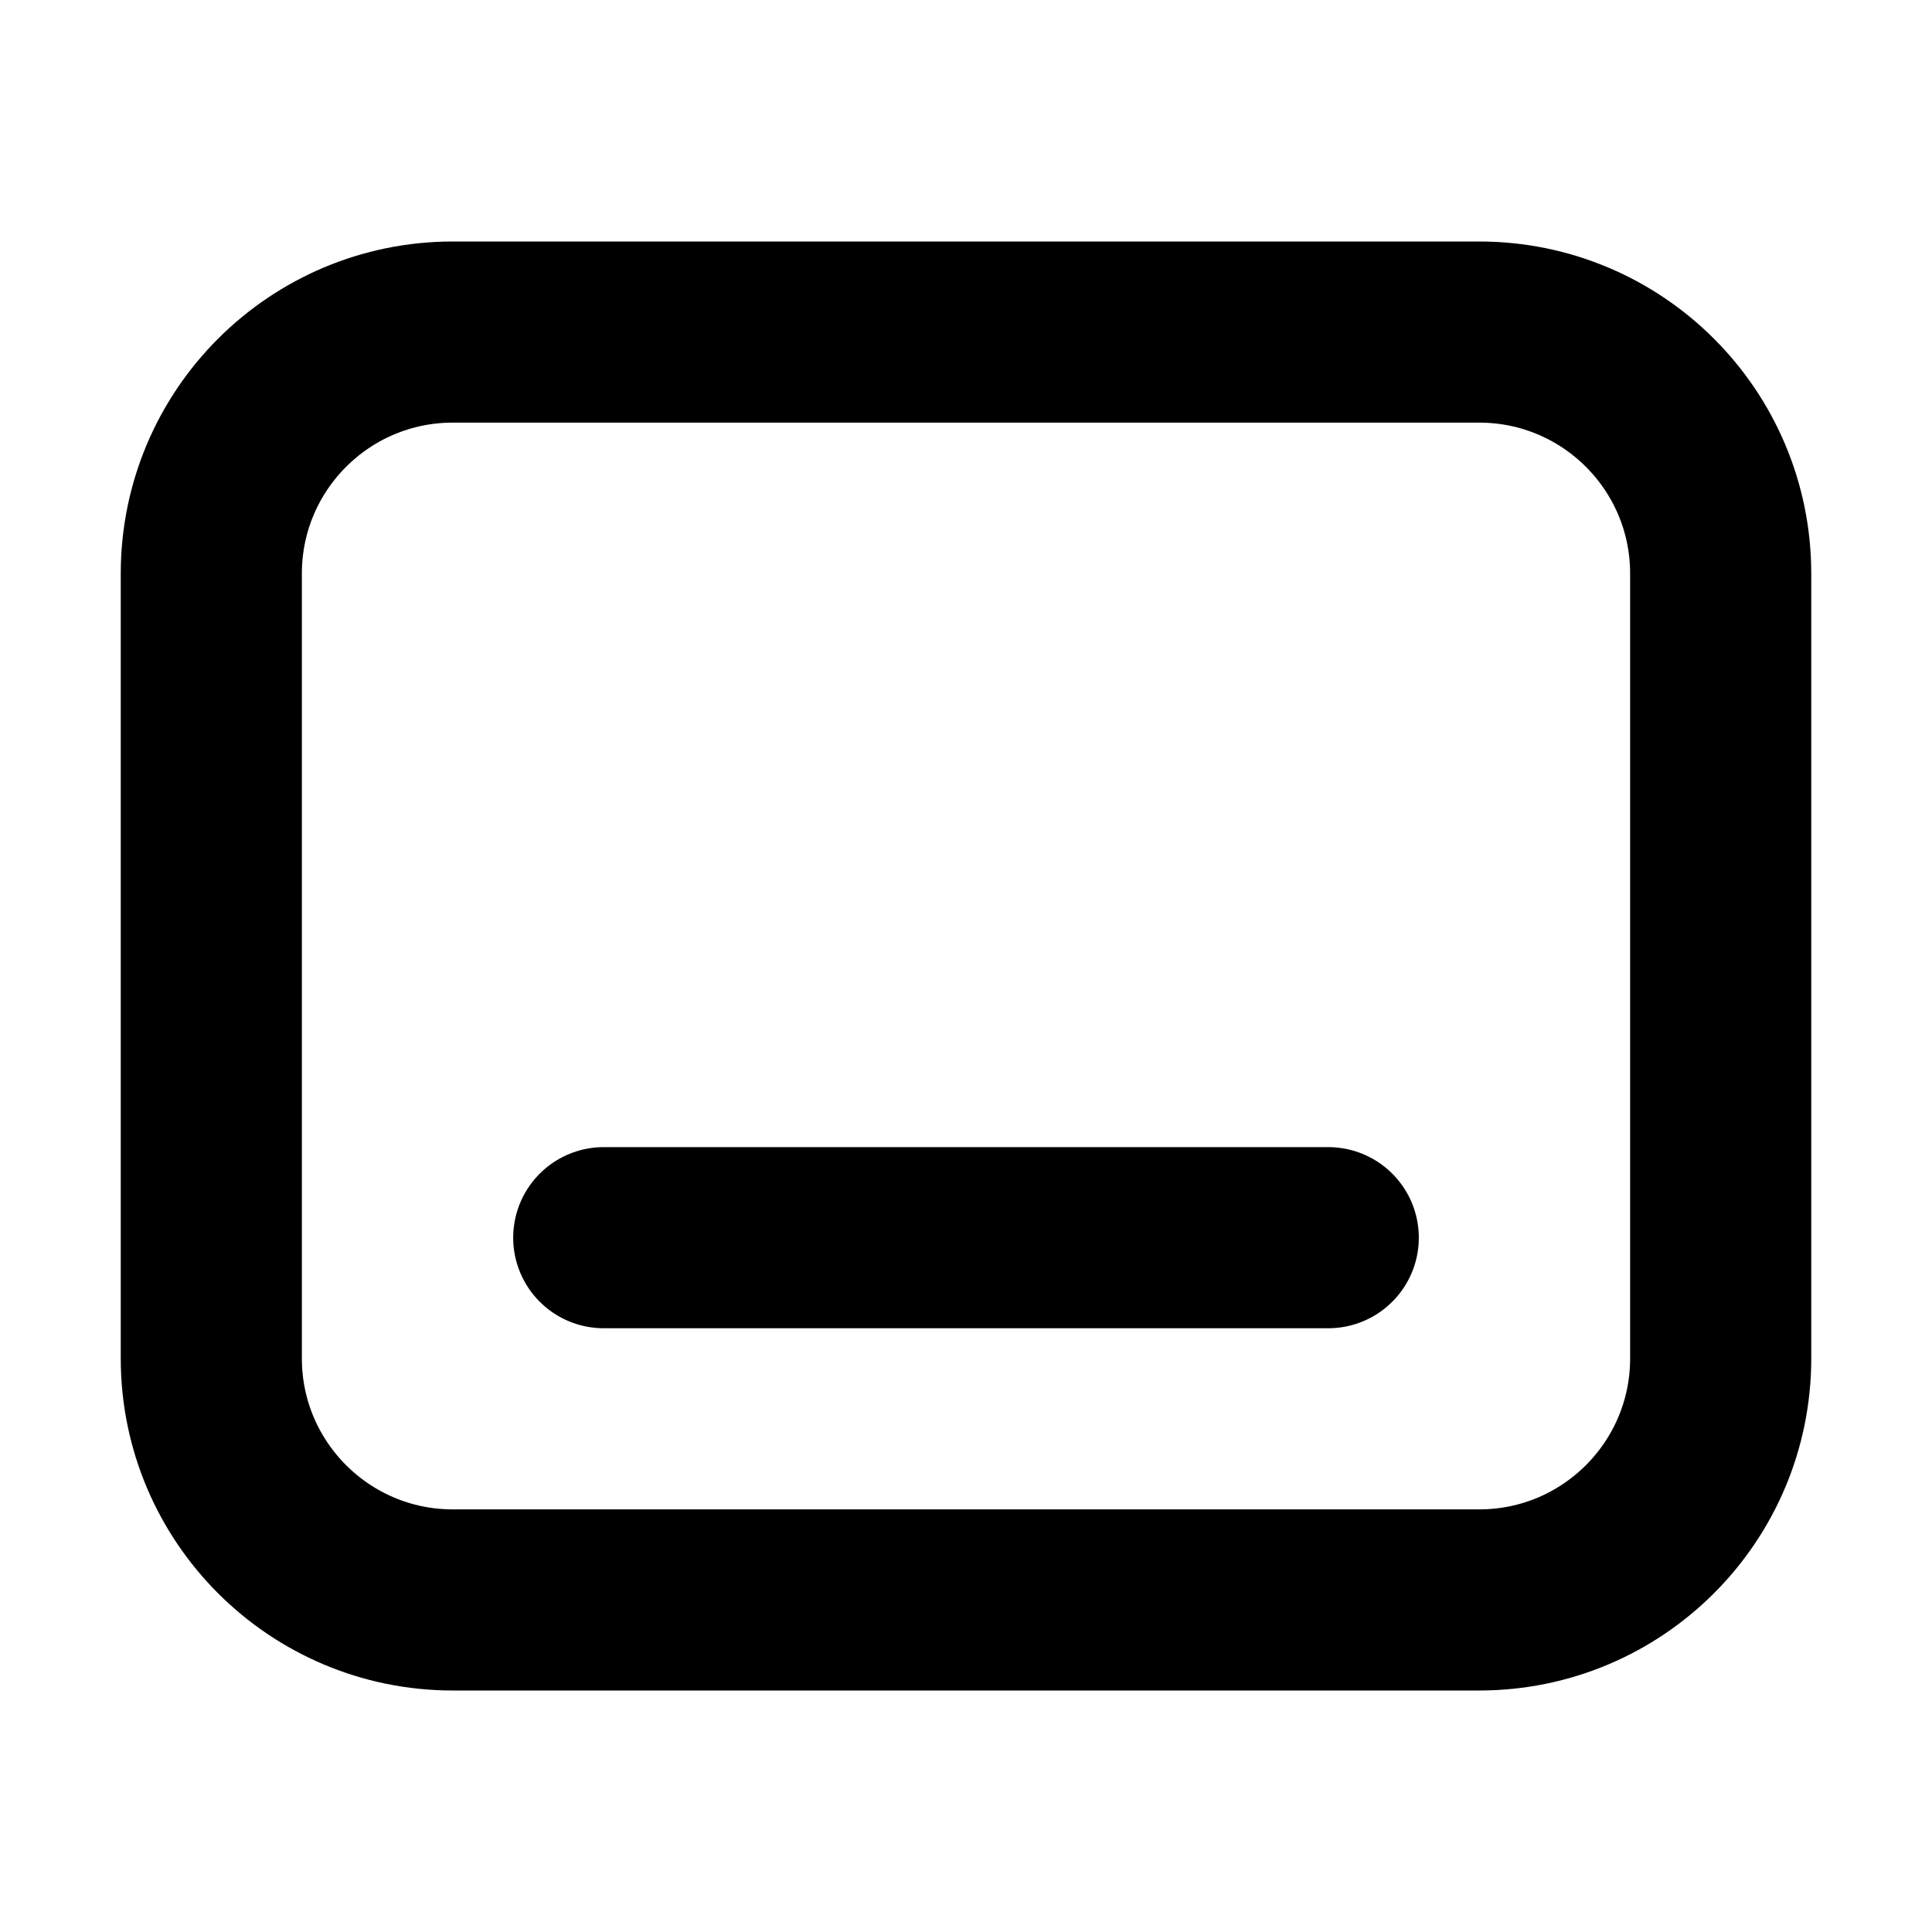
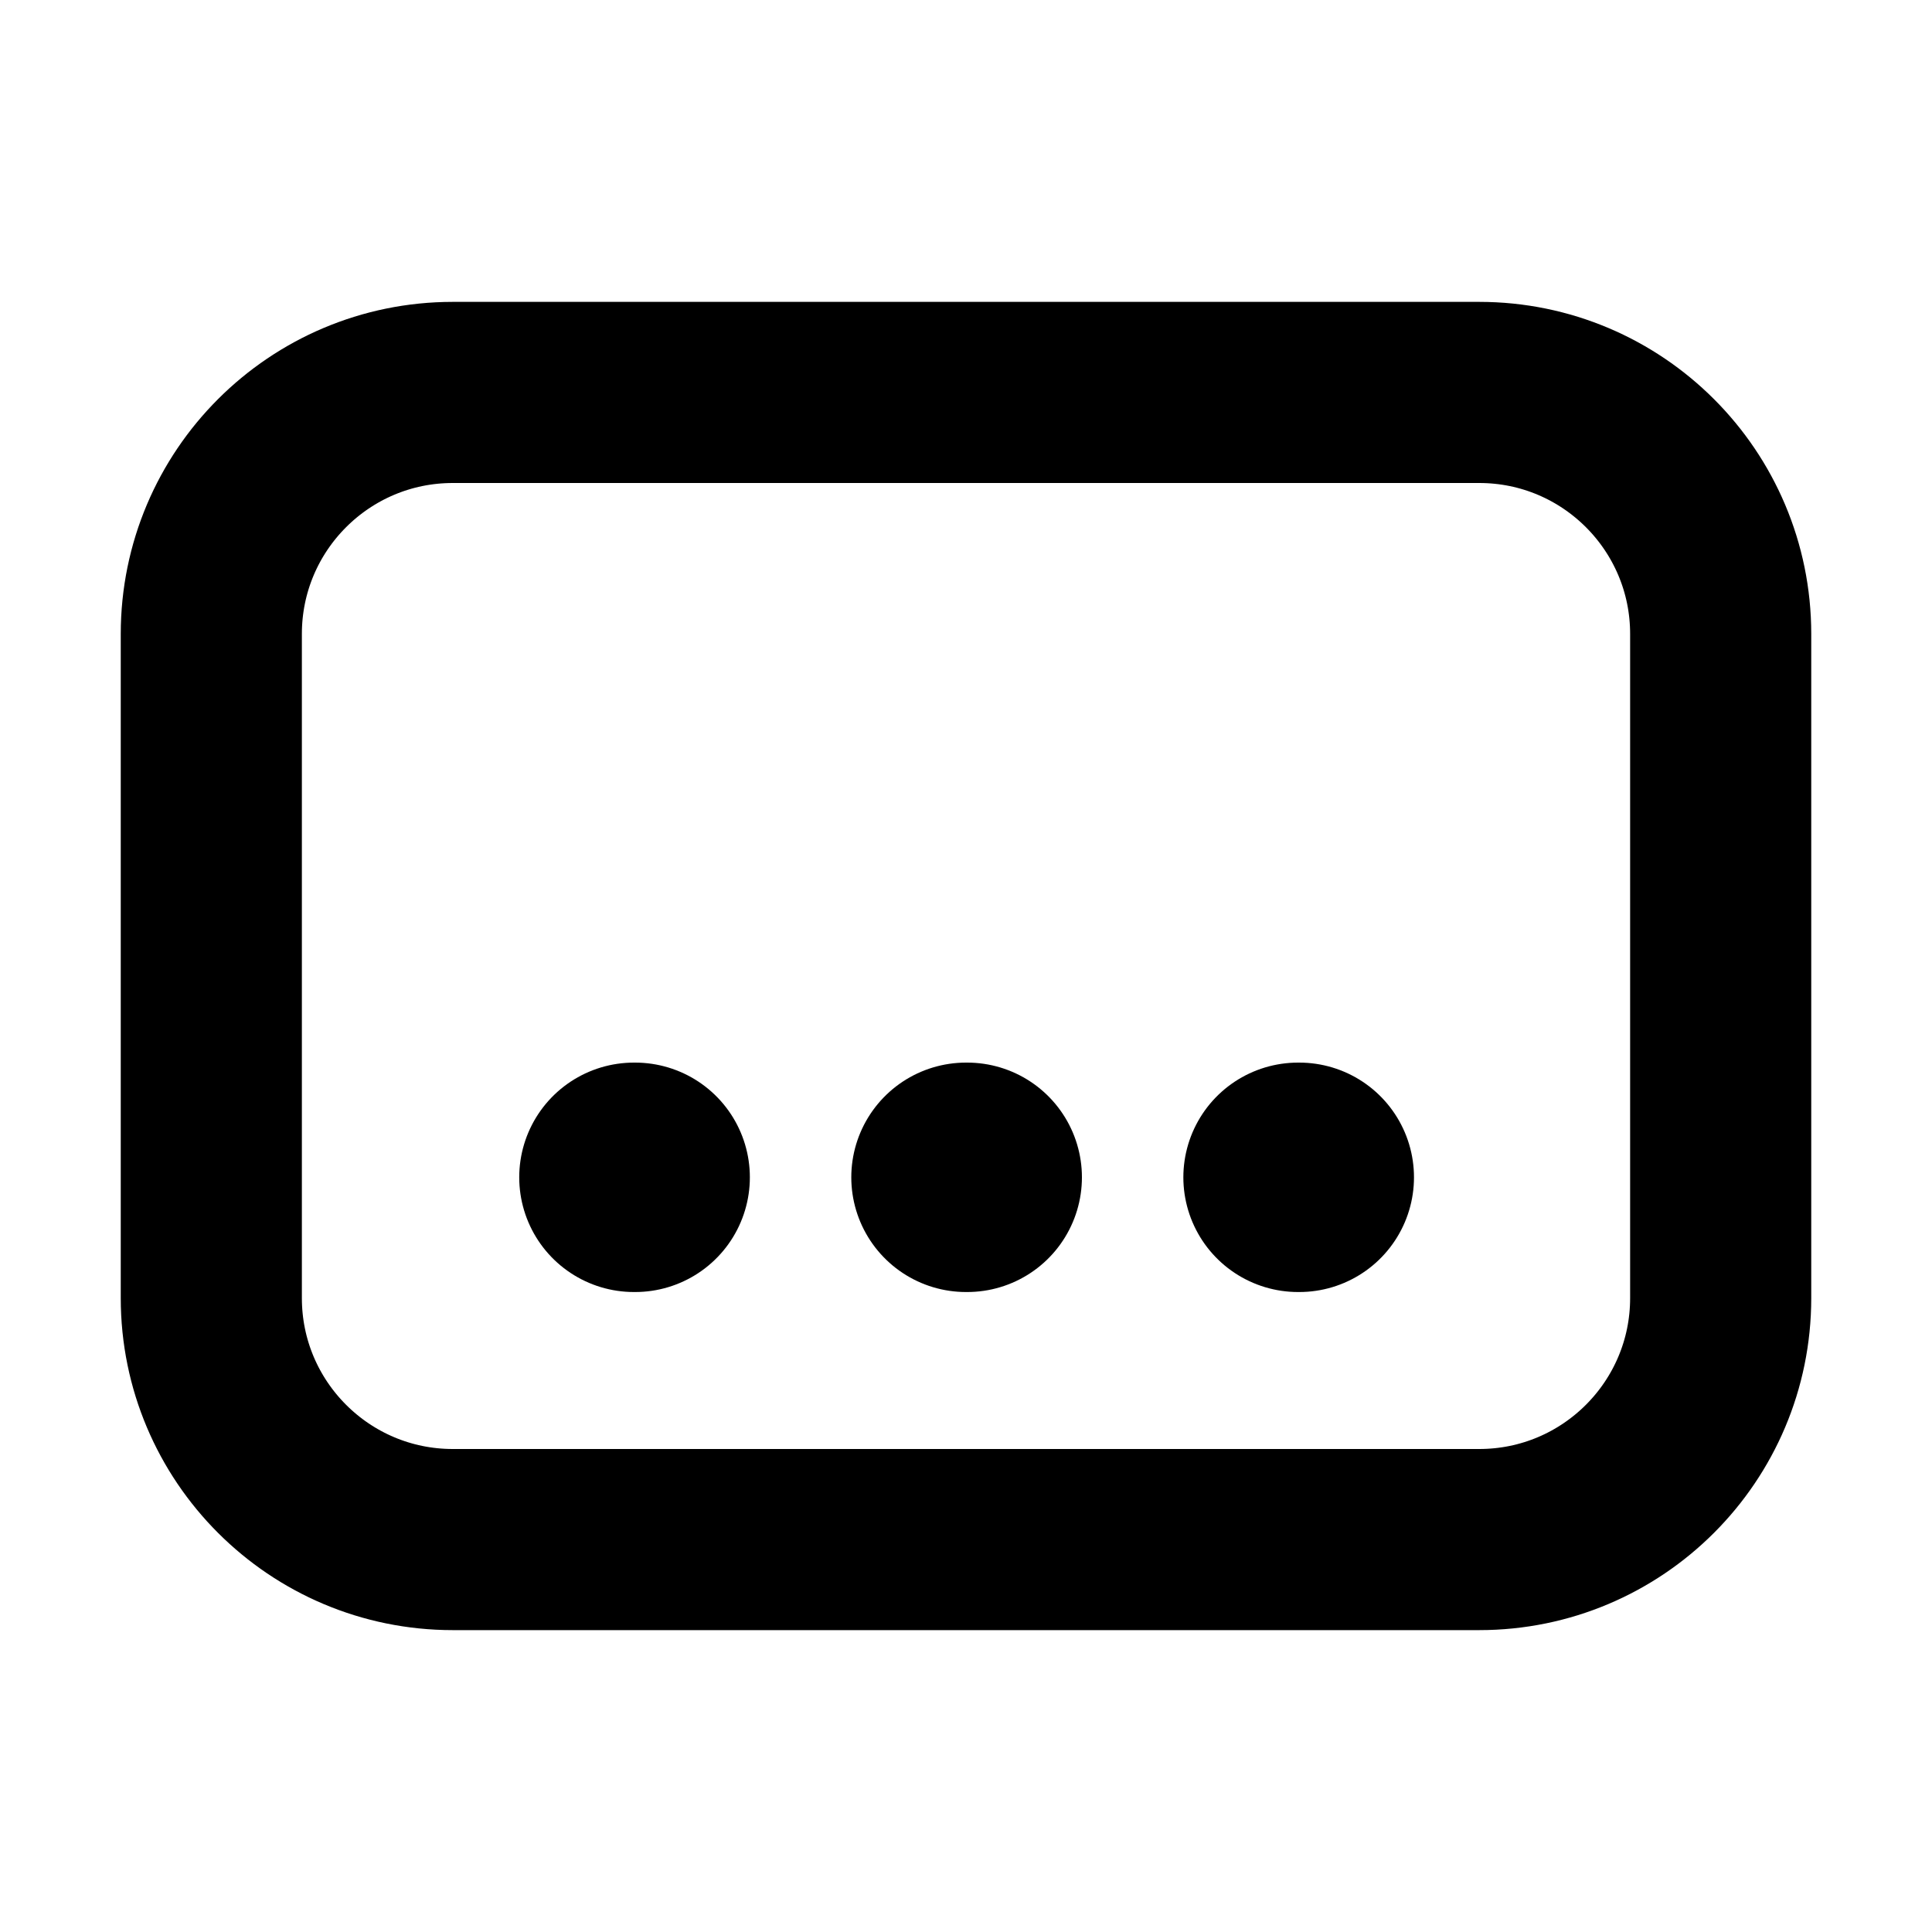
<svg xmlns="http://www.w3.org/2000/svg" viewBox="0 0 16 16" fill="none" stroke="currentColor" stroke-width="1.5" stroke-linecap="round" stroke-linejoin="round">
-   <rect x="1.75" y="2.75" width="12.5" height="10.5" rx="2" />
-   <path d="M5 10.25 H11" />
+   <rect x="1.75" y="3.25" width="12.5" height="9.5" rx="2" />
+   <path d="M5.25 9.75 h.01 M8 9.75 h.01 M10.75 9.75 h.01" stroke-width="1.9" />
</svg>
